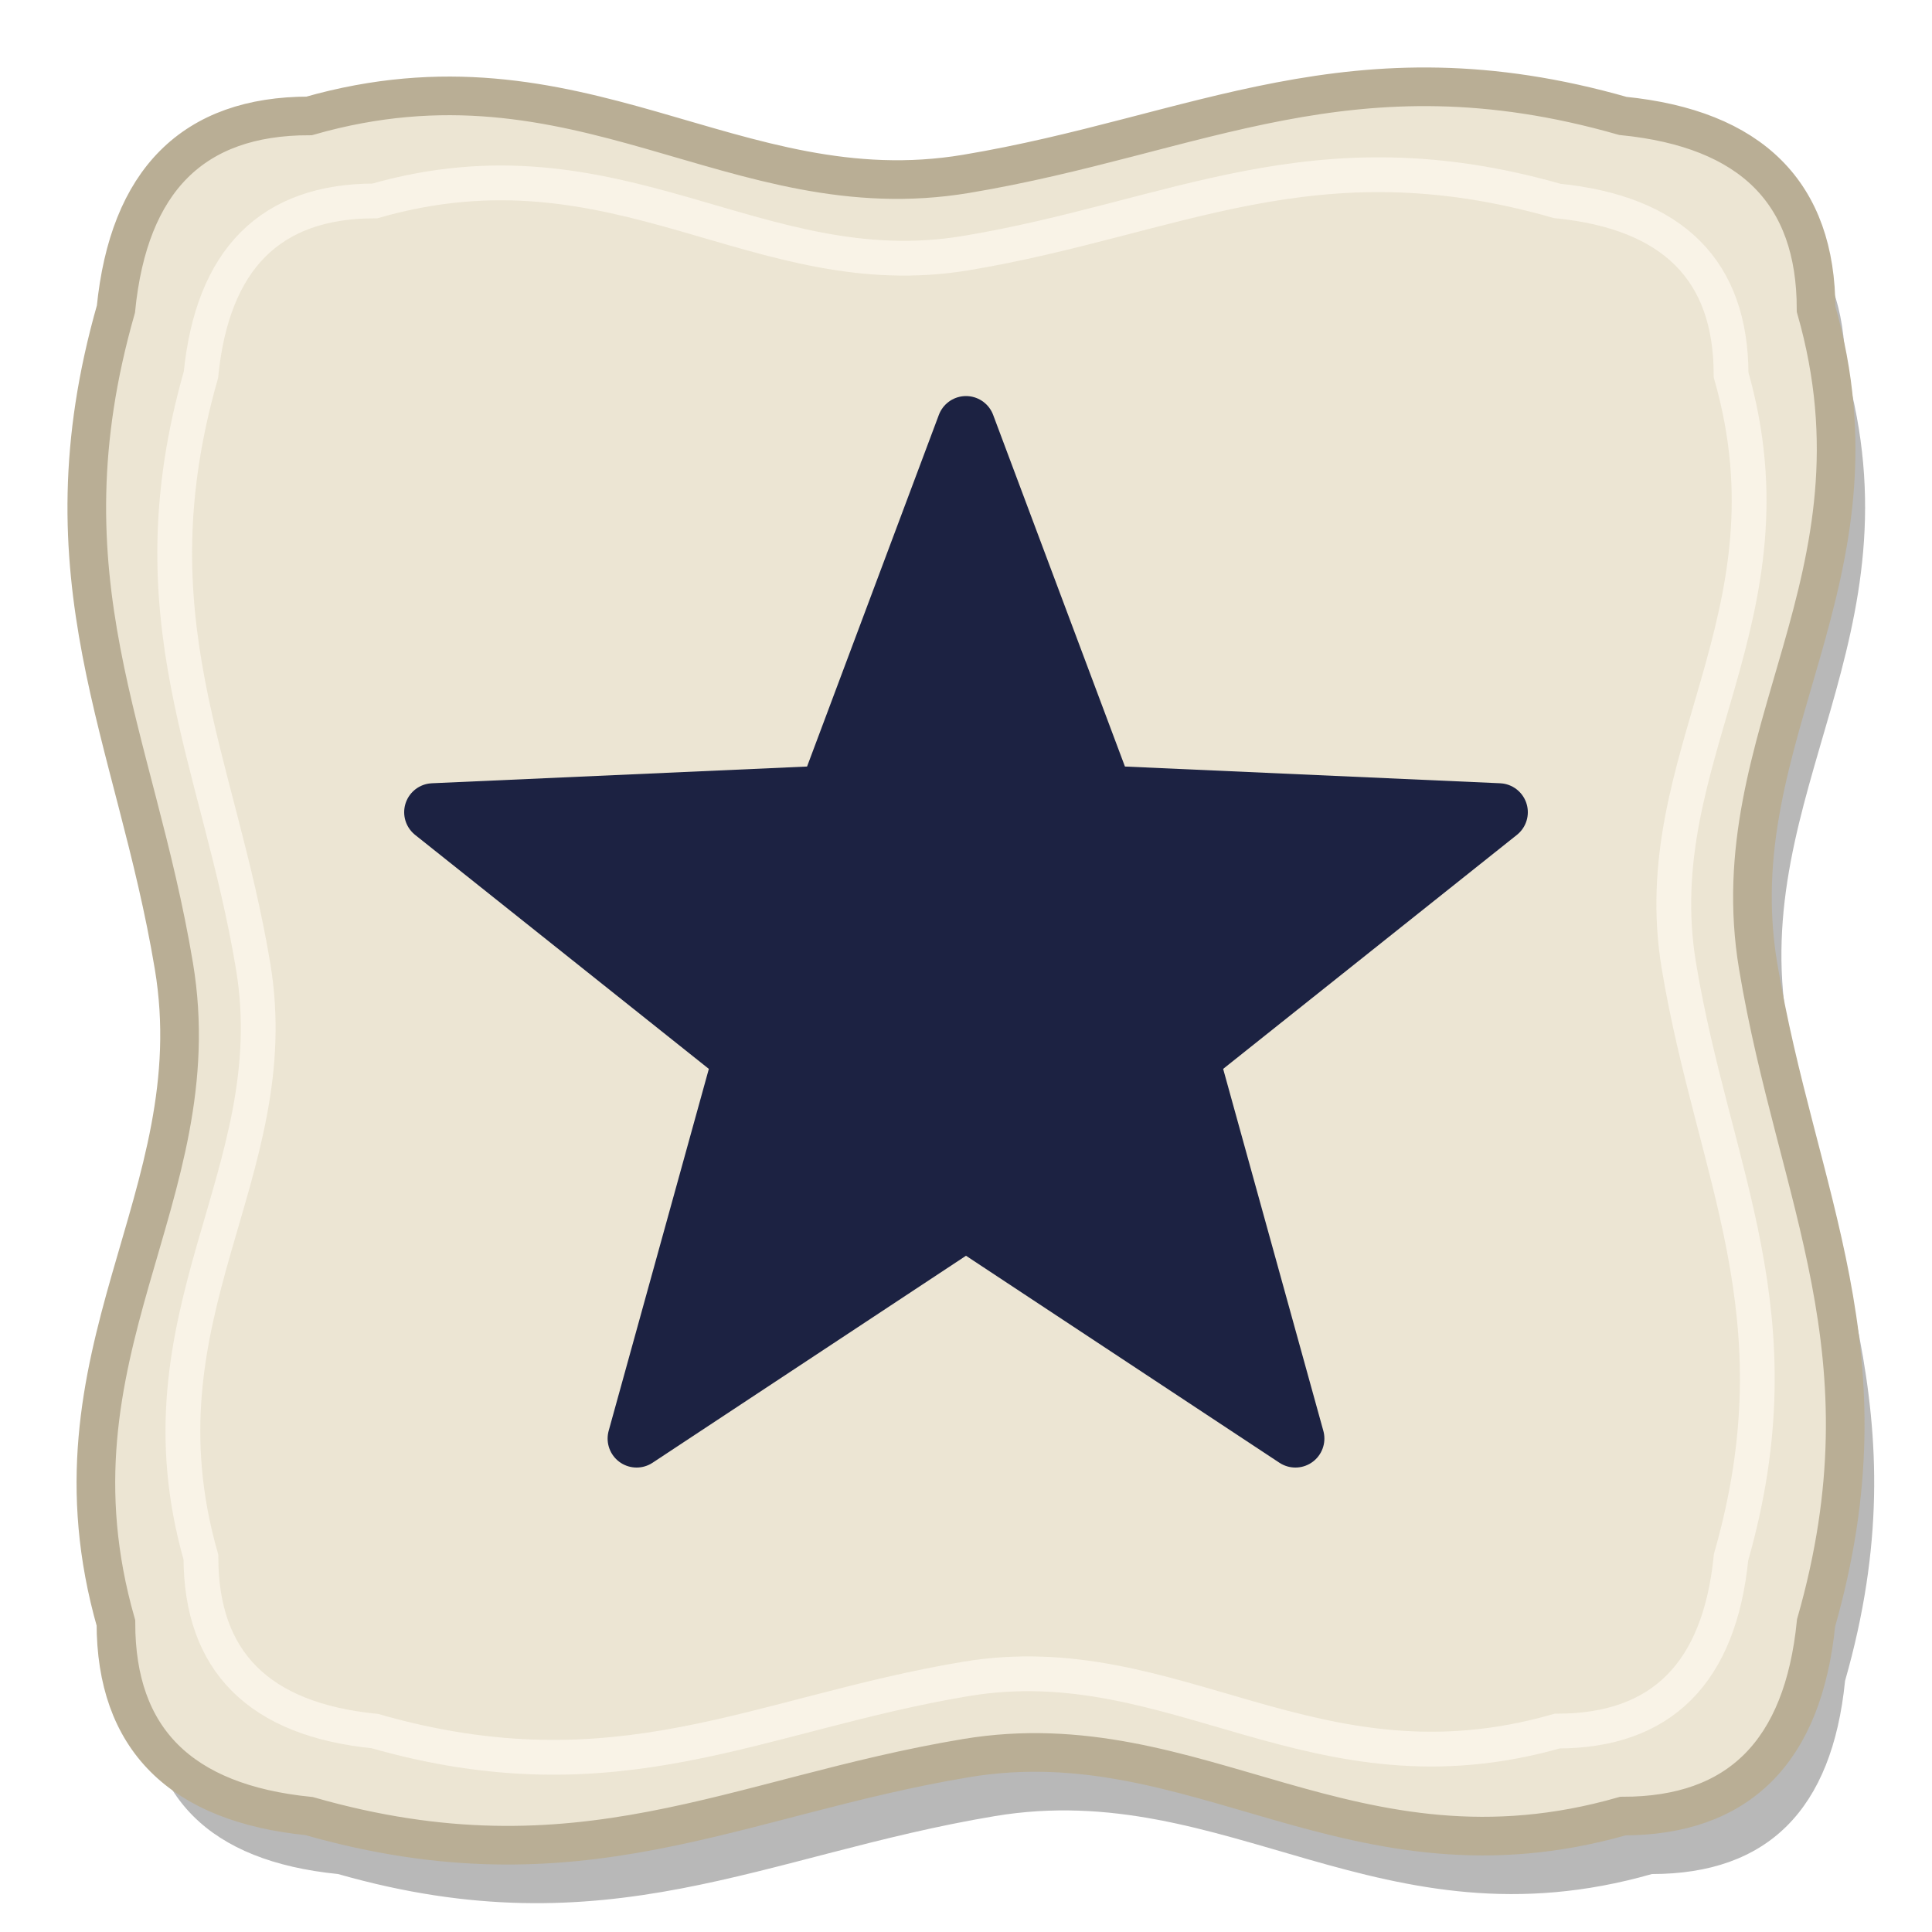
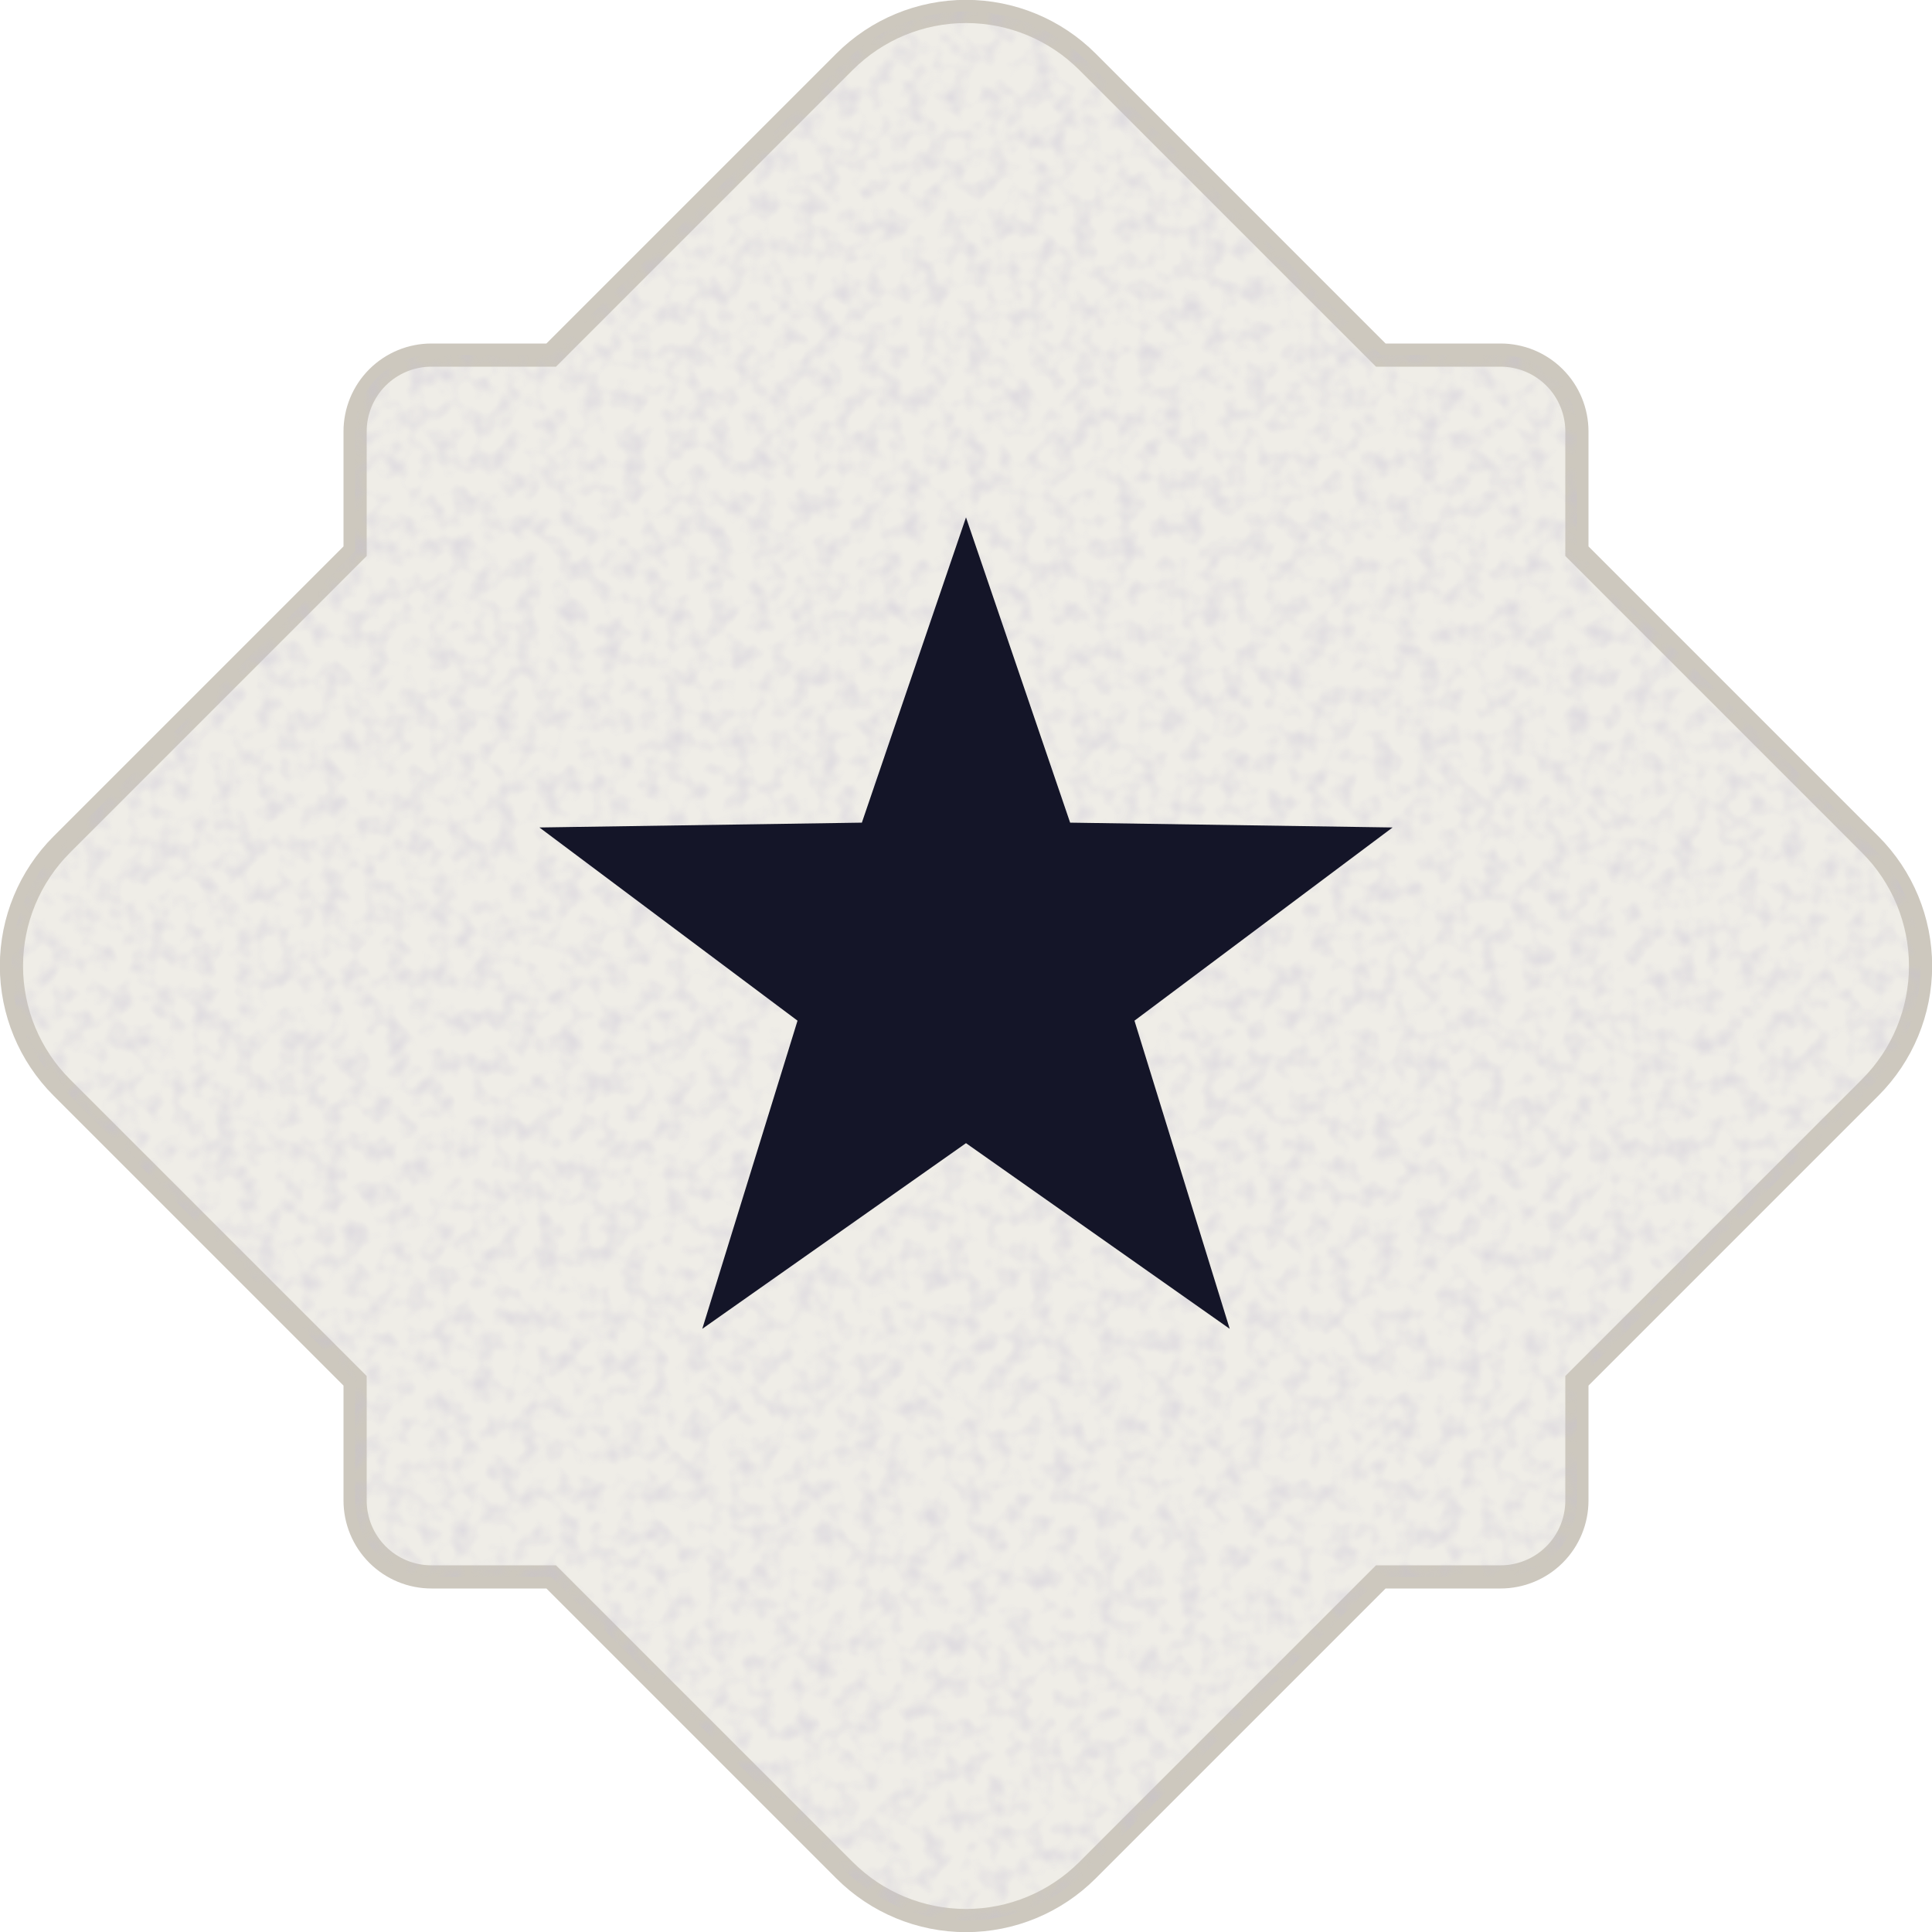
<svg xmlns="http://www.w3.org/2000/svg" viewBox="0 0 100 100">
-   <path d="M16,6 C30,2 38,11 50,9 C62,7 70,2 84,6 Q94,7 94,16 C98,30 89,38 91,50 C93,62 98,70 94,84 Q93,94 84,94 C70,98 62,89 50,91 C38,93 30,98 16,94 Q6,93 6,84 C2,70 11,62 9,50 C7,38 2,30 6,16 Q7,6 16,6 Z" fill="#000" fill-opacity=".28" transform="translate(1.5 3)" />
-   <path d="M16,6 C30,2 38,11 50,9 C62,7 70,2 84,6 Q94,7 94,16 C98,30 89,38 91,50 C93,62 98,70 94,84 Q93,94 84,94 C70,98 62,89 50,91 C38,93 30,98 16,94 Q6,93 6,84 C2,70 11,62 9,50 C7,38 2,30 6,16 Q7,6 16,6 Z" fill="#ece5d3" stroke="#b9ae95" stroke-width="2" />
-   <path d="M16,6 C30,2 38,11 50,9 C62,7 70,2 84,6 Q94,7 94,16 C98,30 89,38 91,50 C93,62 98,70 94,84 Q93,94 84,94 C70,98 62,89 50,91 C38,93 30,98 16,94 Q6,93 6,84 C2,70 11,62 9,50 C7,38 2,30 6,16 Q7,6 16,6 Z" fill="none" stroke="#fffaf0" stroke-width="2" stroke-opacity=".7" transform="translate(50 50) scale(.9) translate(-50 -50)" />
-   <path d="M50.00,22.00 L57.17,41.13 L77.58,42.04 L61.60,54.77 L67.05,74.46 L50.00,63.20 L32.95,74.46 L38.40,54.77 L22.42,42.04 L42.83,41.13 Z" fill="#1c2242" stroke="#1c2242" stroke-width="3" stroke-linejoin="round" />
+   <defs>
+     <filter id="ctok-grain" x="0" y="0" width="100%" height="100%">
+       <feTurbulence type="fractalNoise" baseFrequency=".9" numOctaves="2" seed="7" result="n" />
+       <feColorMatrix in="n" type="matrix" values="0 0 0 0 .55  0 0 0 0 .52  0 0 0 0 .66  0 0 0 -2.2 1.25" result="dots" />
+       <feComposite in="dots" in2="SourceGraphic" operator="in" />
+     </filter>
+   </defs>
+   <path d="M43.71,3.20 A8.89,8.89 0 0 1 56.29,3.20 L71.47,18.38 L77.66,18.38 A3.95,3.95 0 0 1 81.62,22.34 L81.62,28.53 L96.80,43.71 A8.89,8.89 0 0 1 96.80,56.29 L81.62,71.47 L81.62,77.66 A3.95,3.95 0 0 1 77.66,81.62 L71.47,81.62 L56.29,96.80 A8.89,8.89 0 0 1 43.71,96.80 L28.53,81.62 L22.34,81.62 A3.95,3.95 0 0 1 18.38,77.66 L18.38,71.47 L3.20,56.29 A8.89,8.89 0 0 1 3.20,43.71 L18.38,28.53 L18.38,22.34 A3.95,3.95 0 0 1 22.34,18.38 L28.53,18.38 Z" fill="#efede7" stroke="#cdc8be" stroke-width="1.2" />
+   <path d="M43.71,3.20 A8.89,8.89 0 0 1 56.29,3.20 L71.47,18.38 L77.66,18.38 A3.95,3.95 0 0 1 81.62,22.34 L81.62,28.53 L96.80,43.71 A8.89,8.89 0 0 1 96.80,56.29 L81.62,71.47 L81.62,77.66 A3.95,3.95 0 0 1 77.66,81.62 L71.47,81.62 L56.29,96.80 A8.89,8.89 0 0 1 43.71,96.80 L28.53,81.62 L22.34,81.62 A3.95,3.95 0 0 1 18.38,77.66 L18.38,71.47 L3.20,56.29 A8.89,8.89 0 0 1 3.20,43.71 L18.38,28.53 L18.38,22.34 A3.95,3.95 0 0 1 22.34,18.38 L28.53,18.38 Z" fill="#efede7" filter="url(#ctok-grain)" opacity=".35" />
+   <polygon points="50.00,26.78 55.39,42.58 72.08,42.83 58.72,52.83 63.65,68.78 50.00,59.17 36.35,68.78 41.28,52.83 27.92,42.83 44.61,42.58" fill="#141528" />
</svg>
